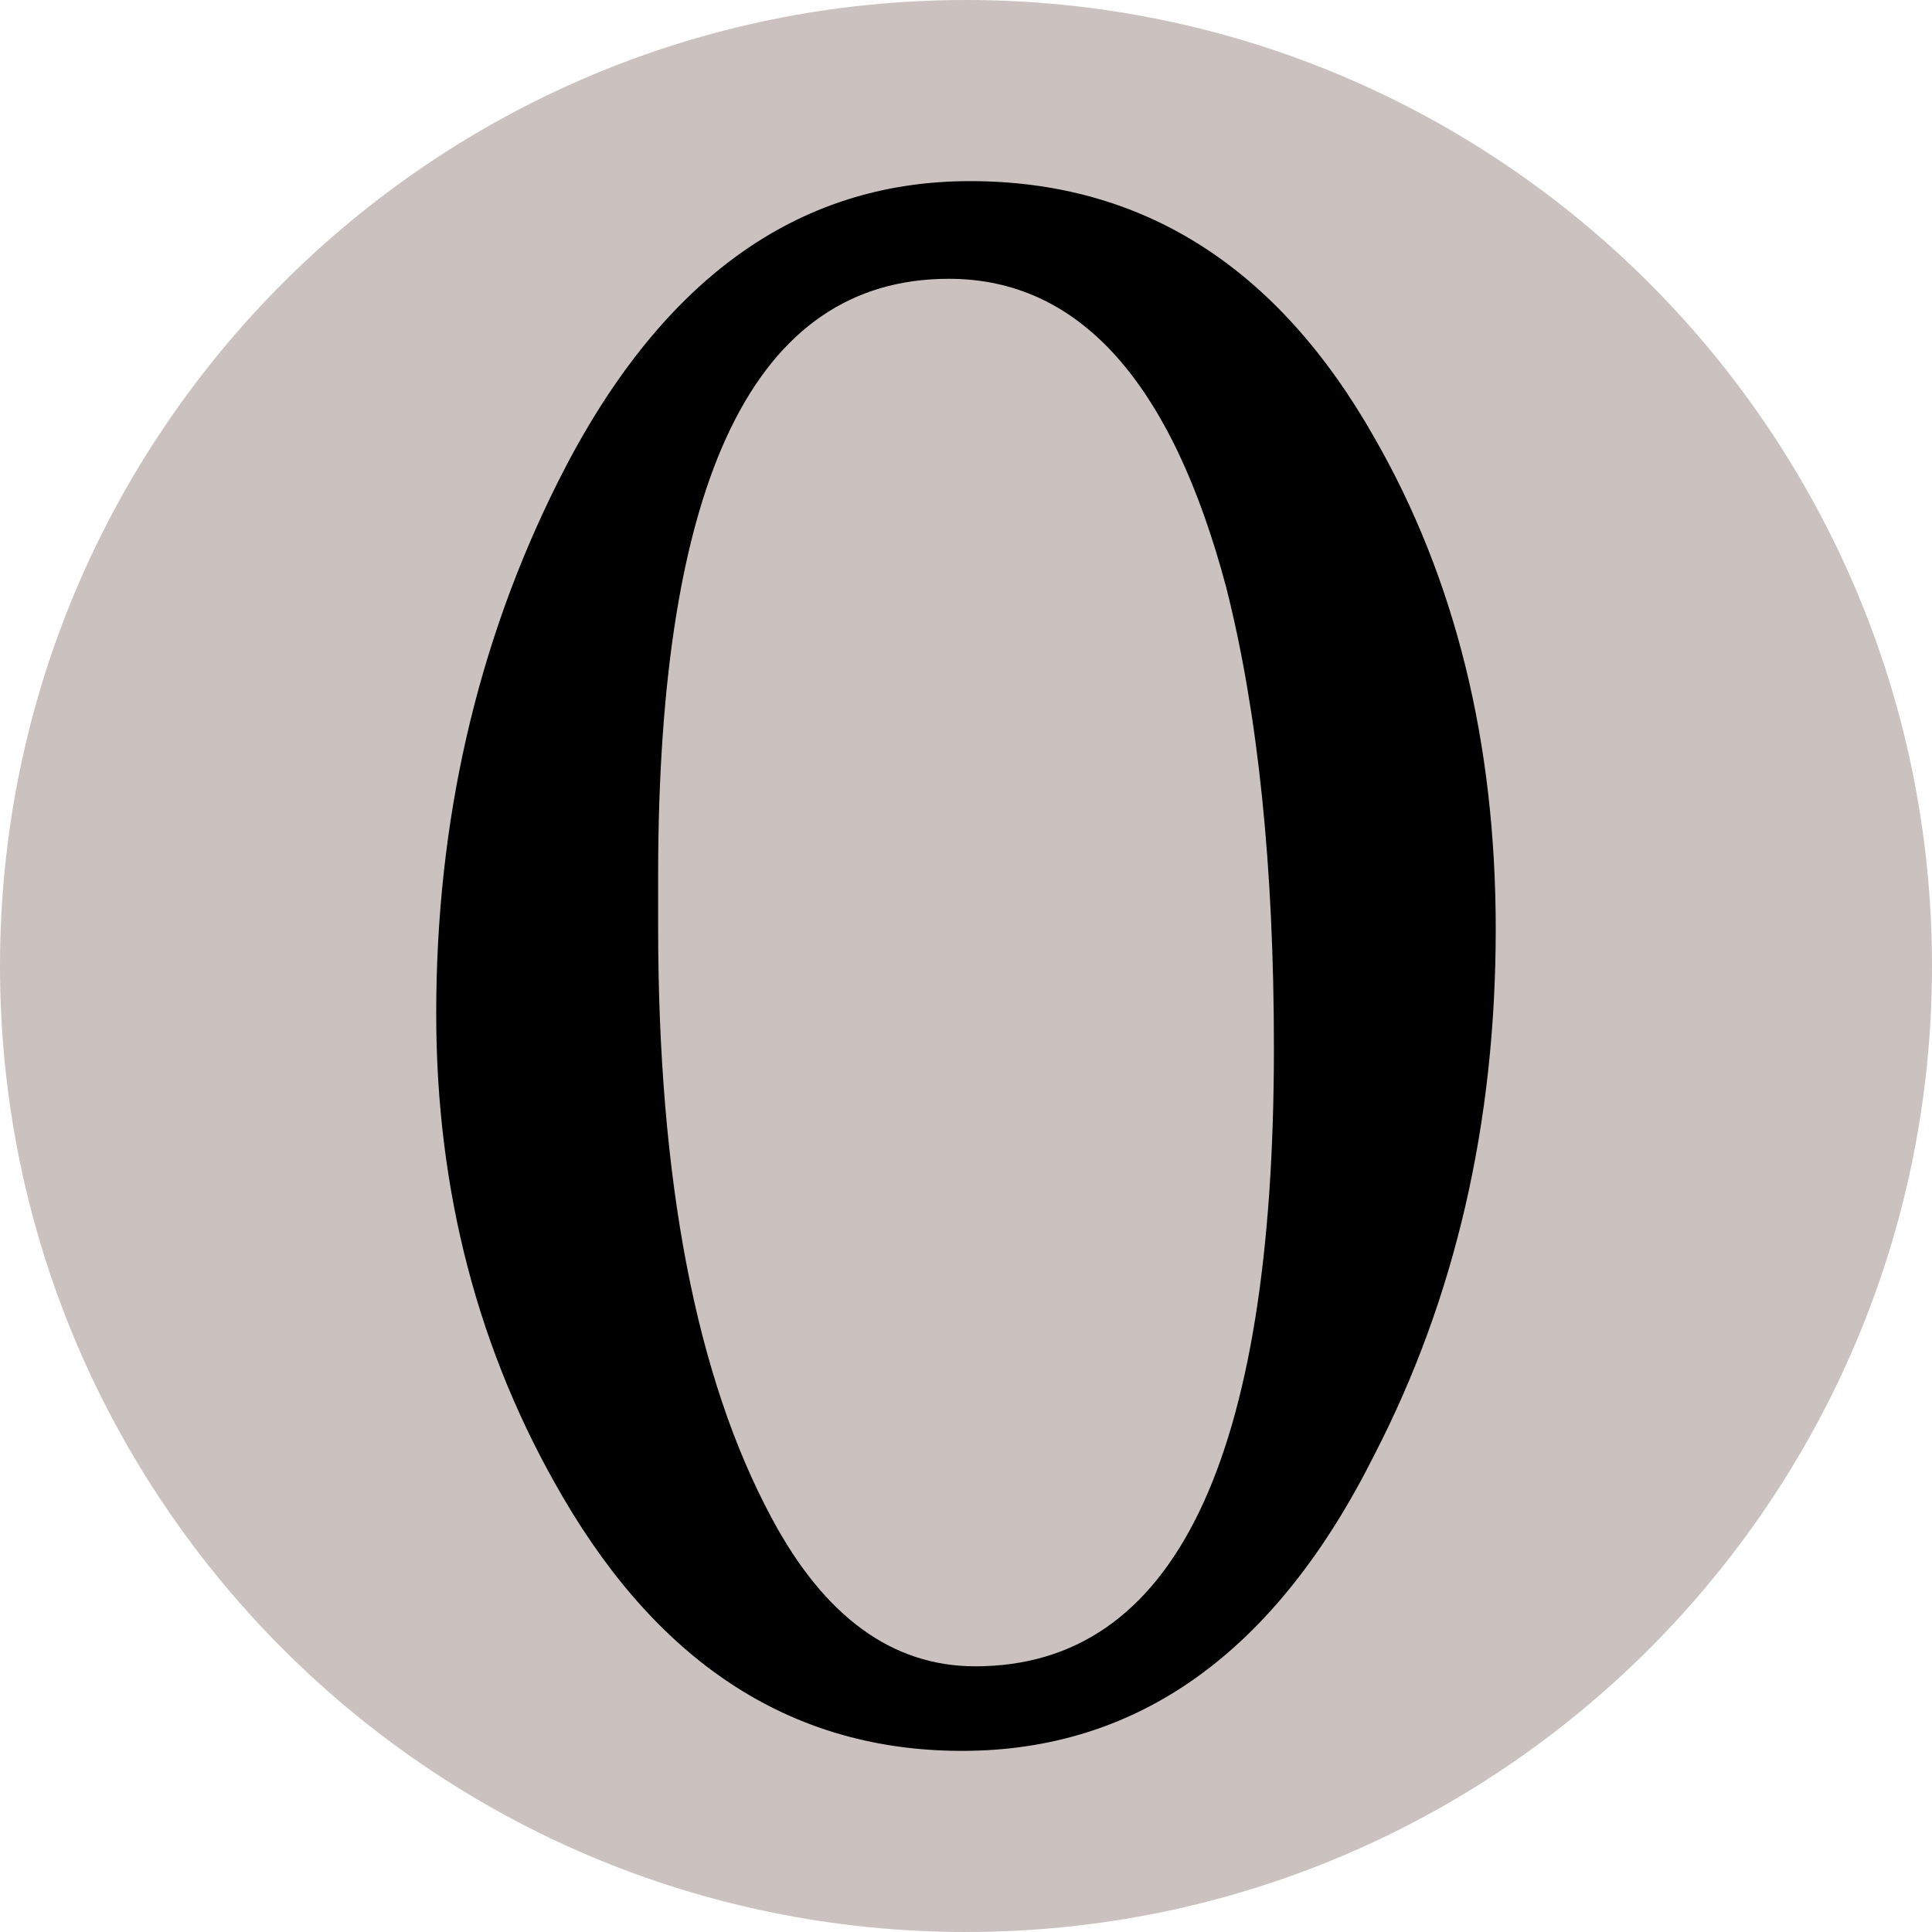
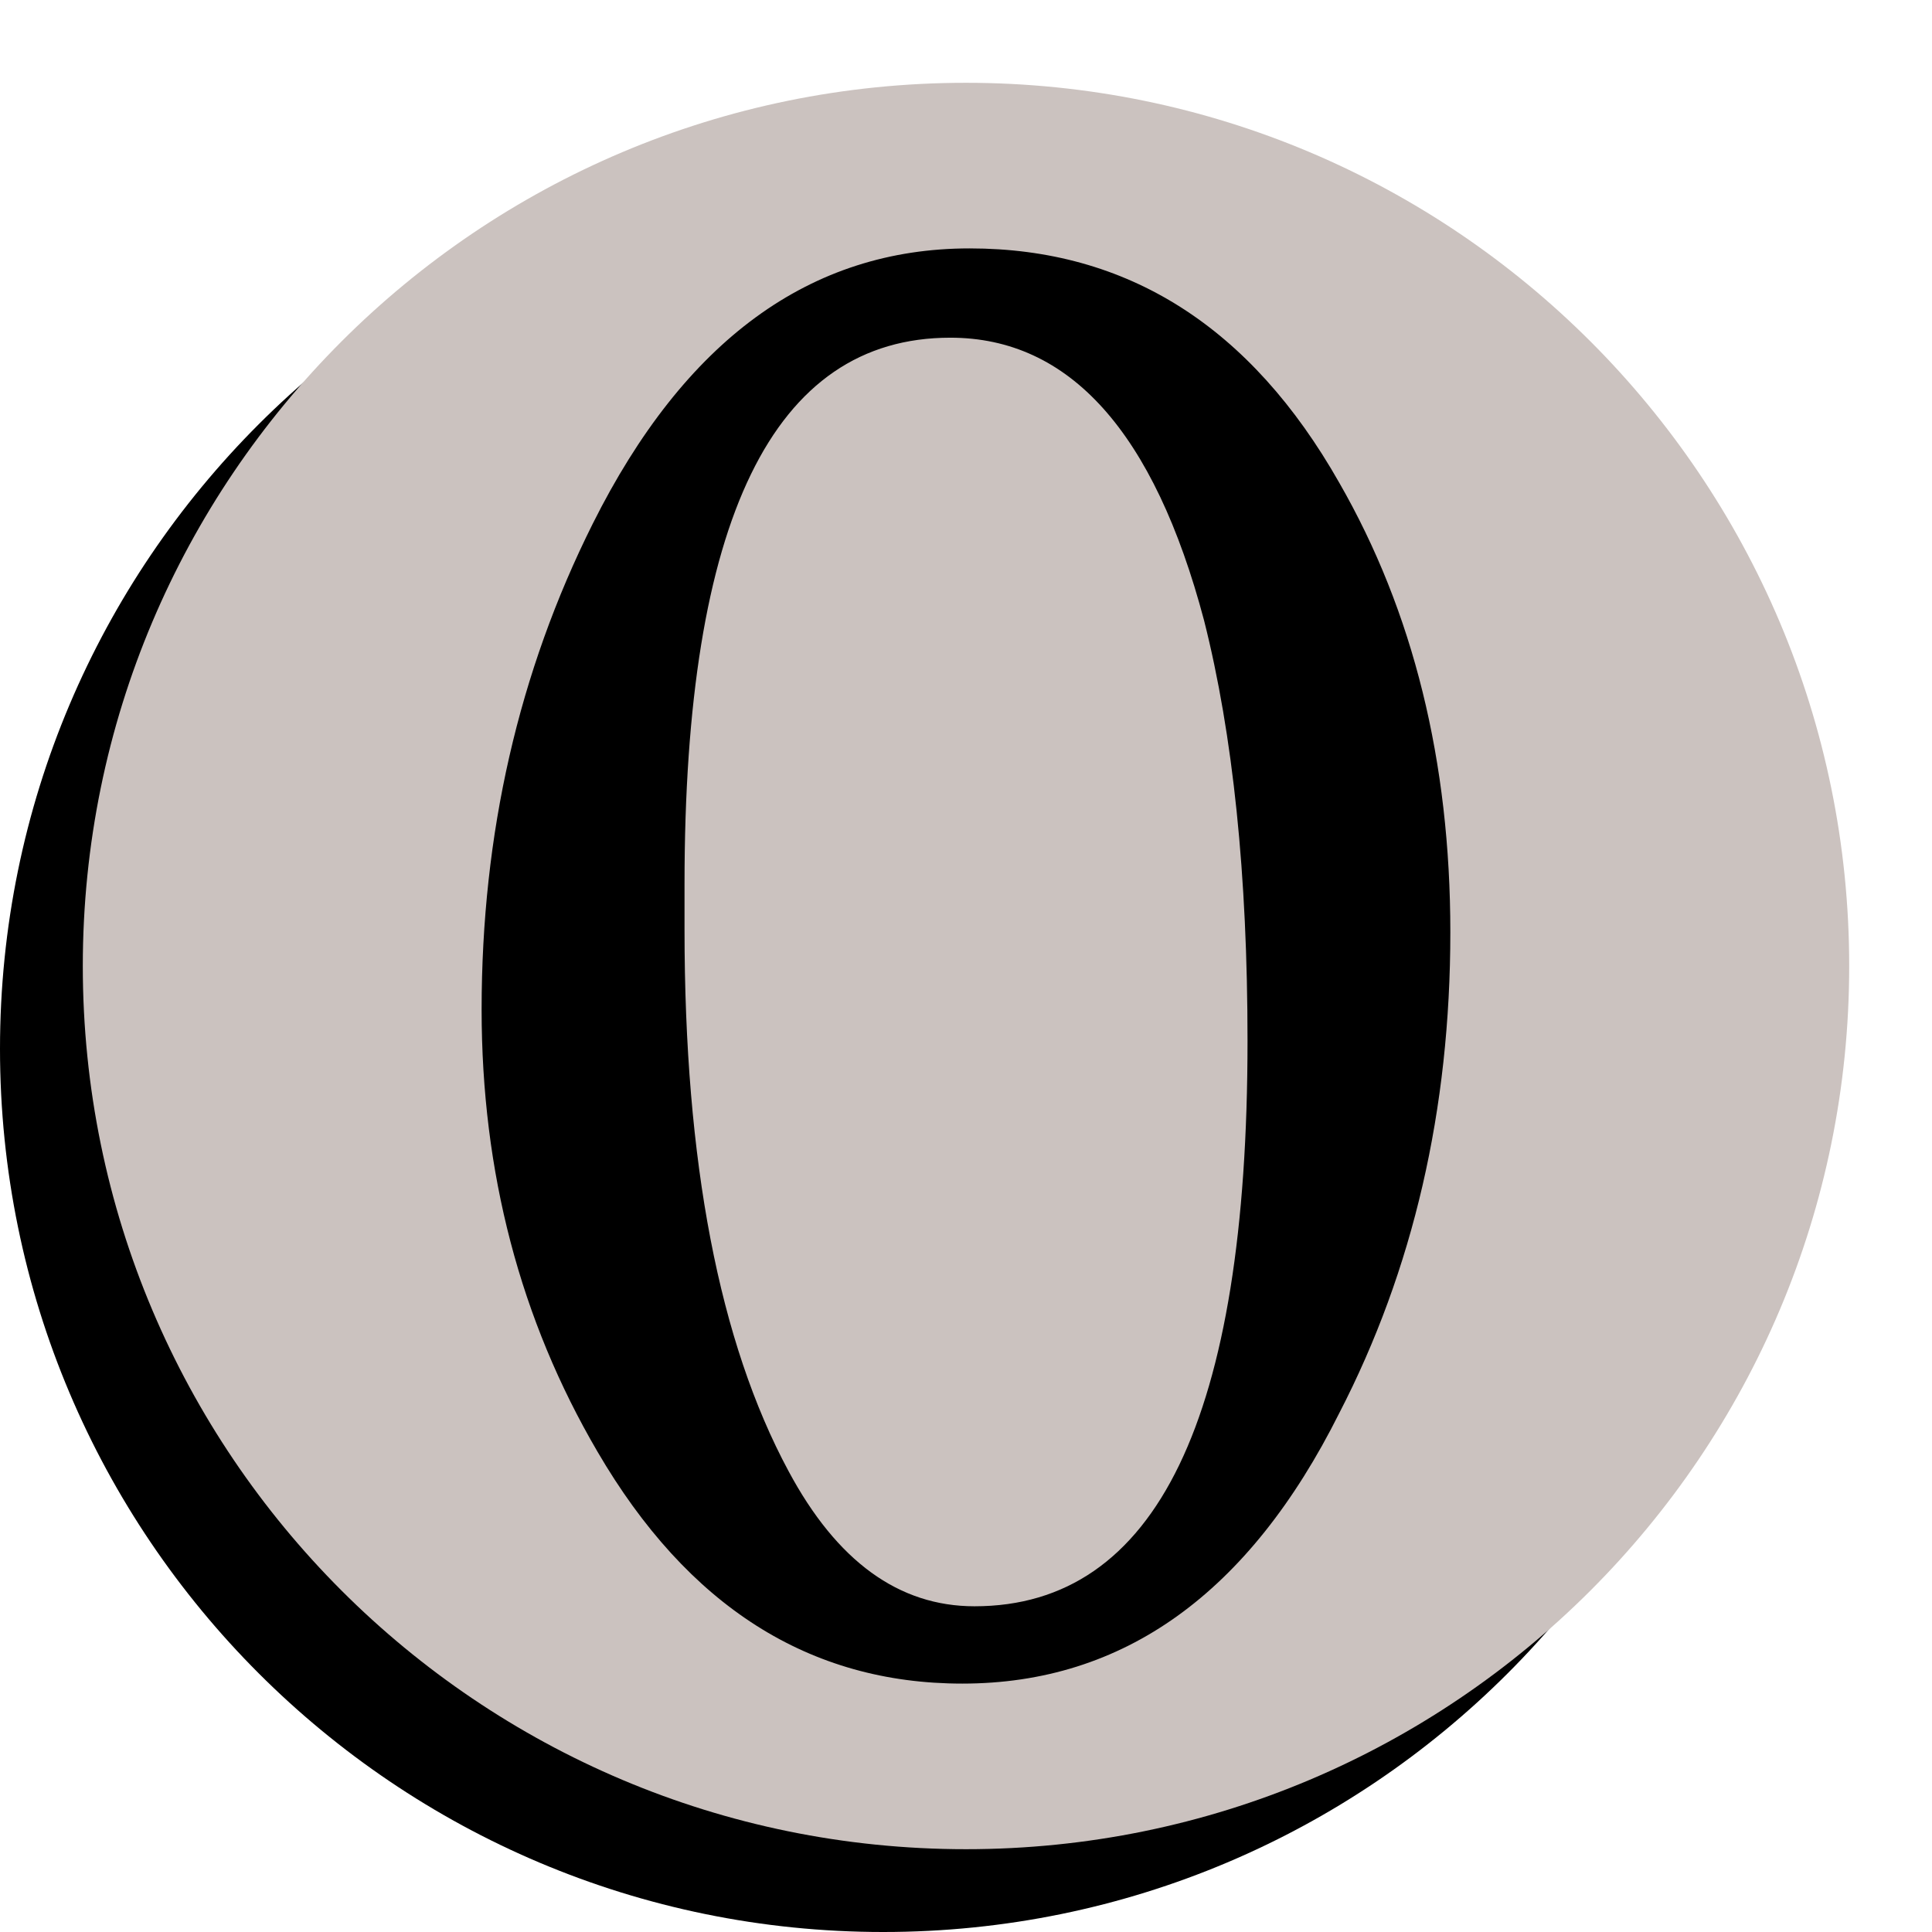
- <svg xmlns="http://www.w3.org/2000/svg" viewBox="0 0 32 32">
+ <svg xmlns="http://www.w3.org/2000/svg" viewBox="-1.5 -1.5 35 35">
+   <circle cx="14.5" cy="17.5" fill="black" r="16" stroke="none" />
  <circle cx="16" cy="16" fill="#cbc2bf" r="16" stroke="none" />
  <svg height="26" viewBox="0 0 32 32" width="26" x="3" y="3">
    <path d="M5.2,16.971 c0,-3.915,0.824,-7.525,2.476,-10.829,2.047,-4.094,4.849,-6.142,8.405,-6.142,3.519,0,6.267,1.744,8.242,5.226,1.651,2.874,2.476,6.215,2.476,10.021,0,3.952,-0.826,7.526,-2.476,10.721,-2.012,4.023,-4.814,6.032,-8.405,6.032,-3.412,0,-6.122,-1.723,-8.134,-5.17,-1.723,-2.944,-2.584,-6.23,-2.584,-9.859 z M9.724,15.193 c0,5.171,0.772,9.194,2.318,12.067,1.076,2.01,2.458,3.016,4.147,3.016,4.058,0,6.088,-4.202,6.088,-12.607,0,-3.698,-0.324,-6.824,-0.969,-9.374,-1.114,-4.202,-2.999,-6.304,-5.658,-6.304,-3.952,0,-5.926,4.06,-5.926,12.177 v1.024 z" />
  </svg>
</svg>
